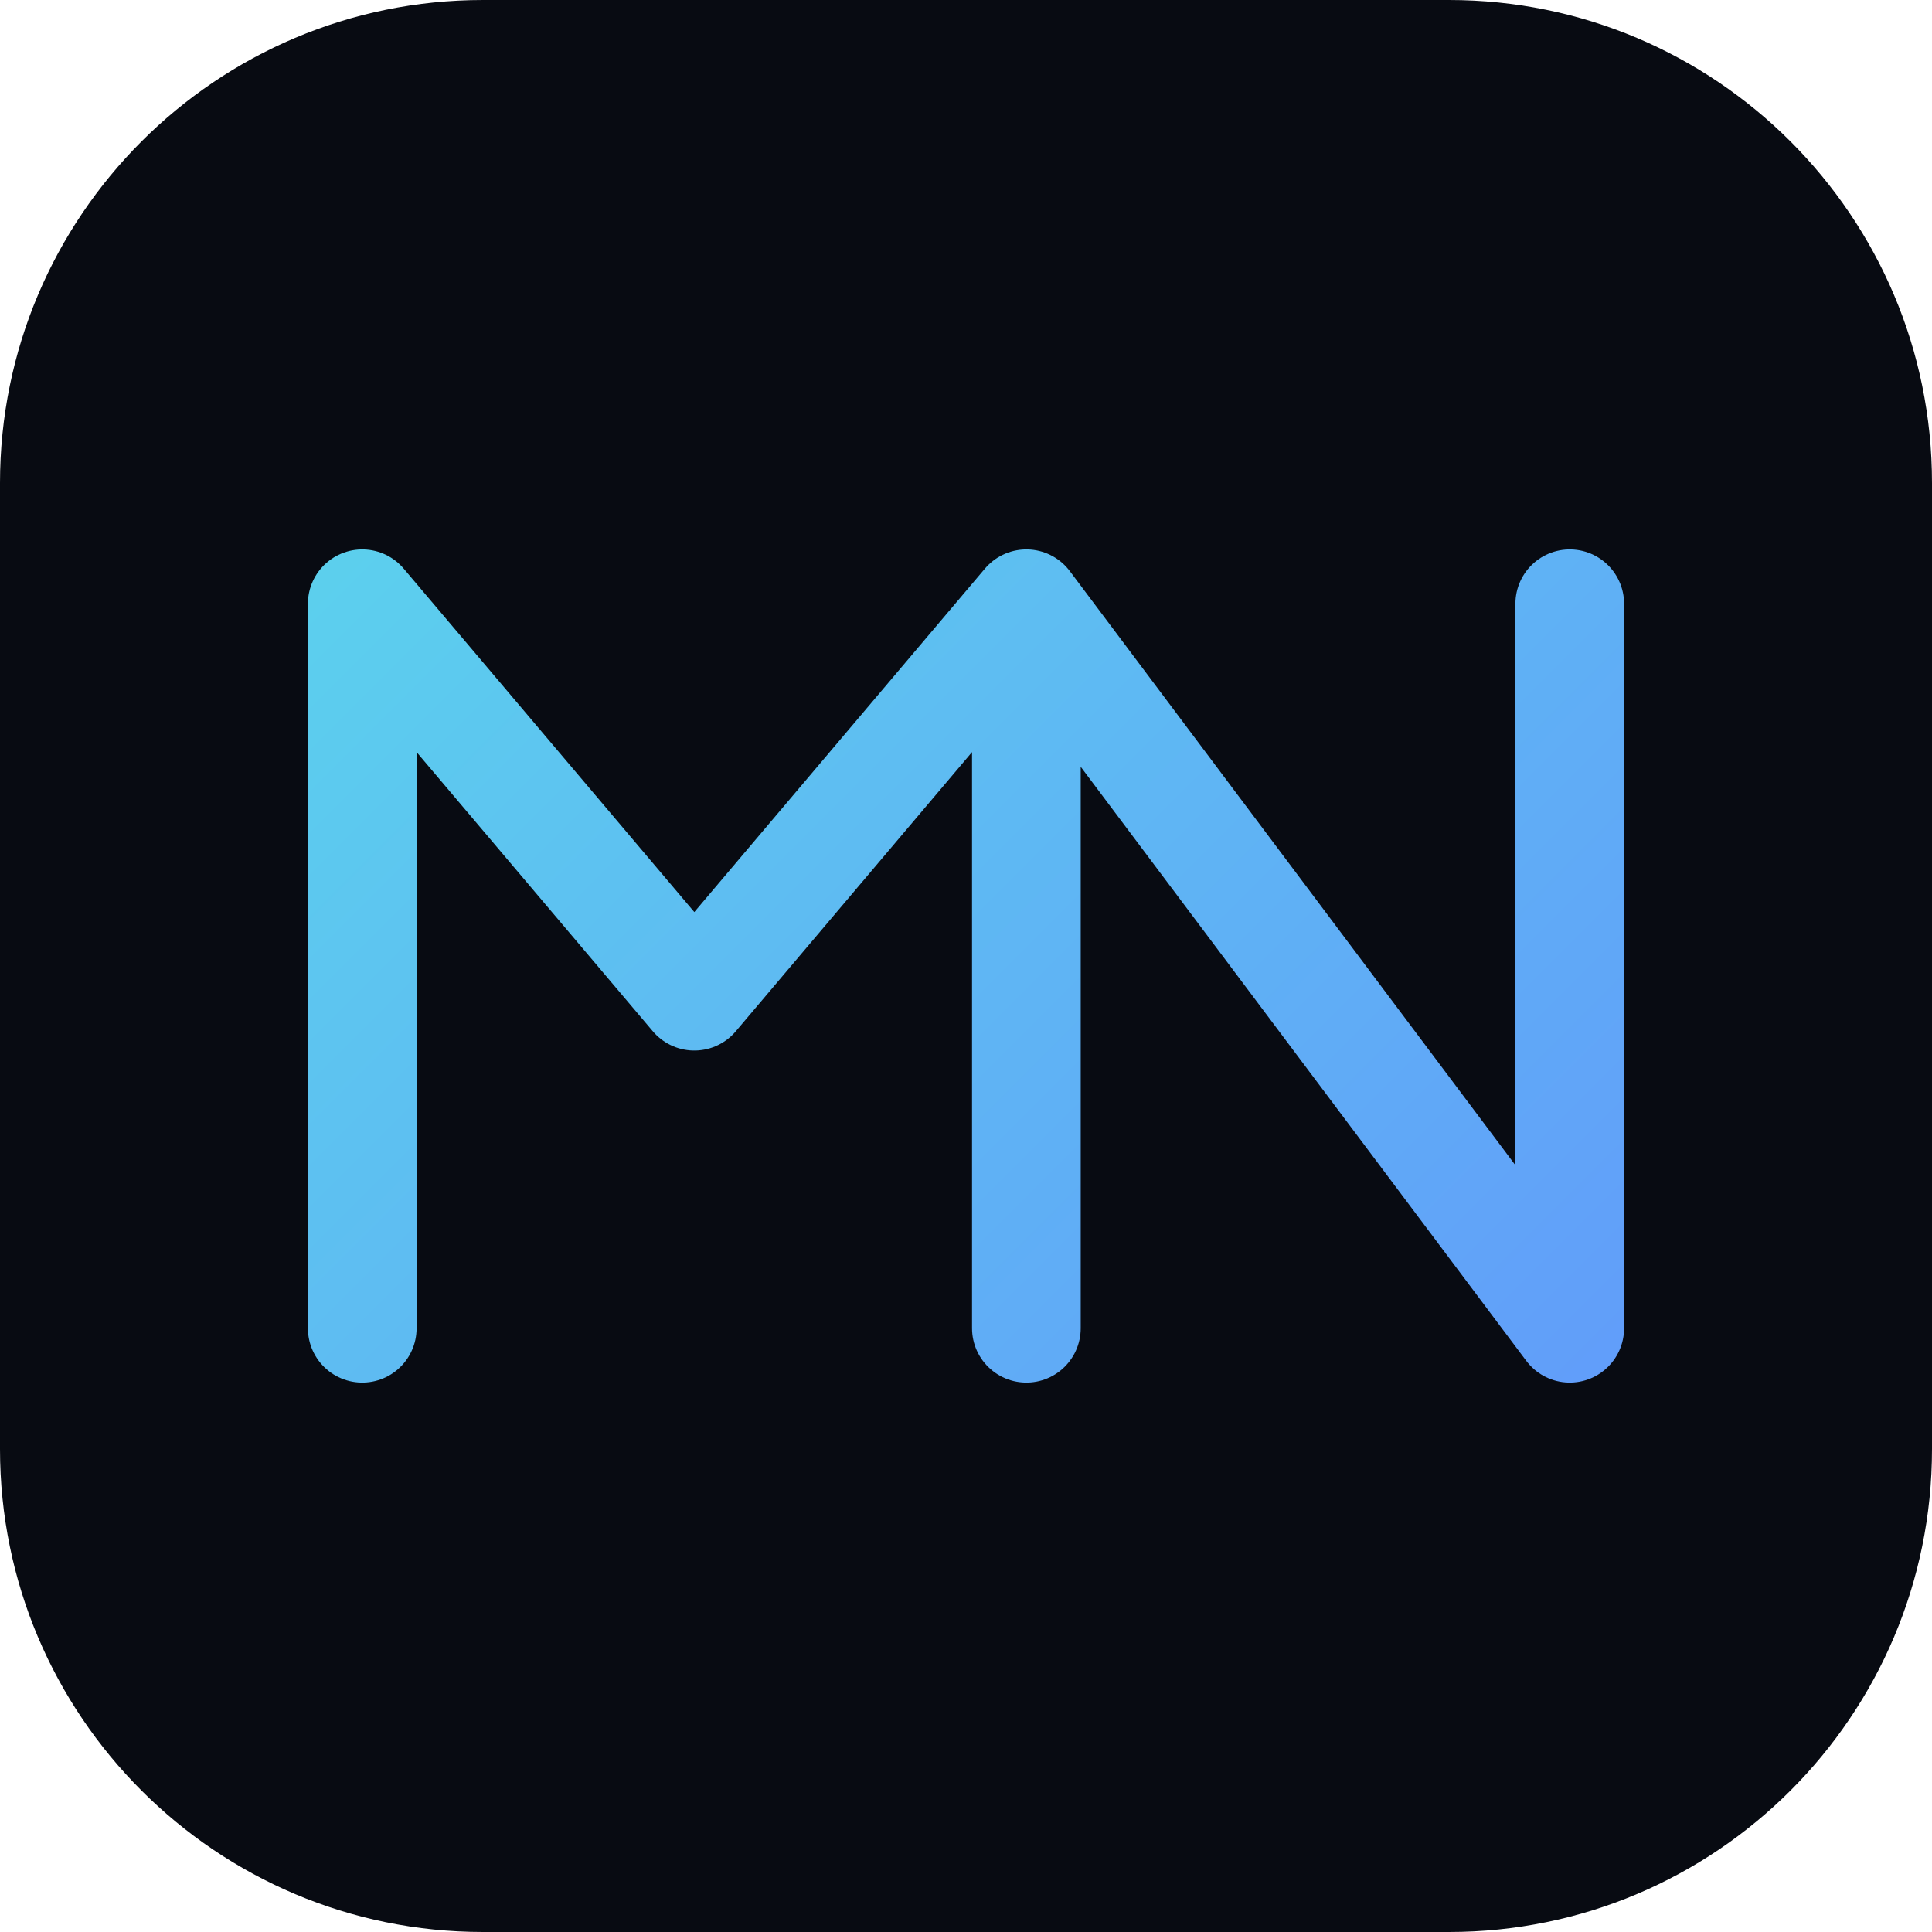
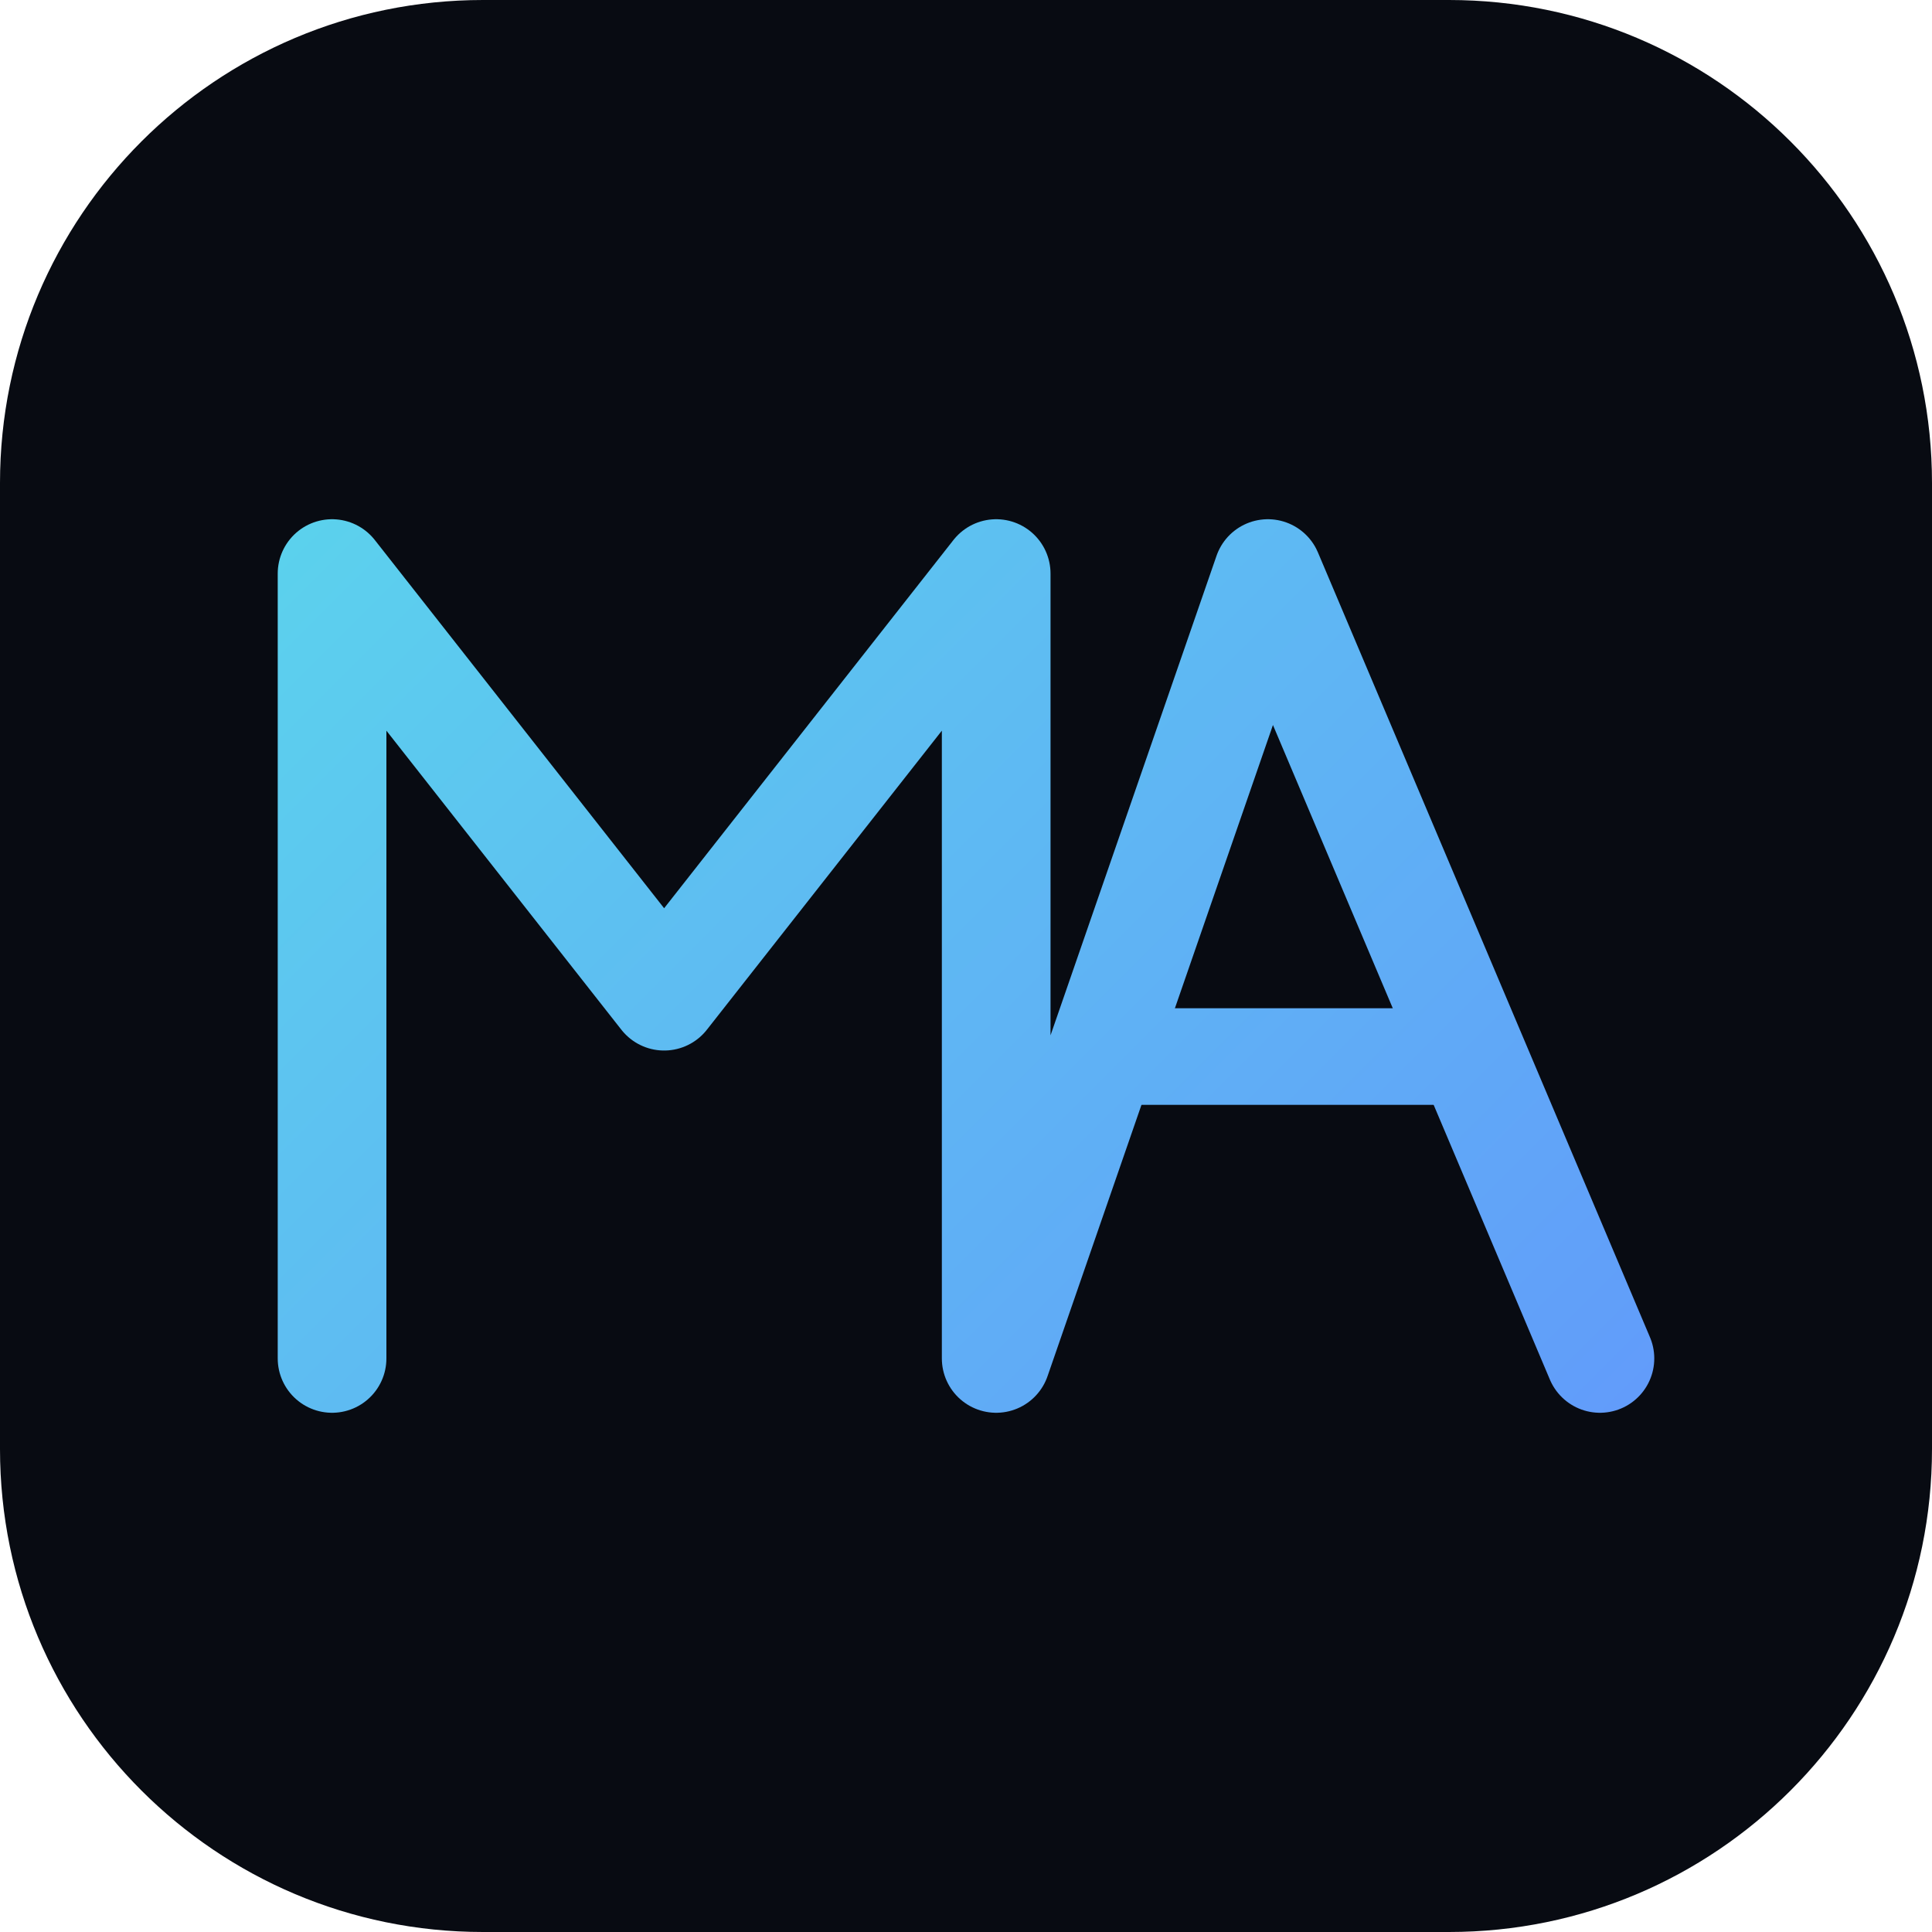
<svg xmlns="http://www.w3.org/2000/svg" viewBox="0 0 64 64">
  <defs>
    <linearGradient id="g" x1="0" y1="0" x2="64" y2="64" gradientUnits="userSpaceOnUse">
      <stop stop-color="#59E5E8" />
      <stop offset="1" stop-color="#6488FF" />
    </linearGradient>
  </defs>
  <rect width="64" height="64" rx="16" fill="#080B12" />
-   <polyline points="12,44 12,20 23,33 34,20 34,44 34,20 52,44 52,20" fill="none" stroke="url(#g)" stroke-width="3.6" stroke-linejoin="round" stroke-linecap="round" />
+   <polyline points="11,45 11,19 22,33 33,19 33,45 42,19 53,45" fill="none" stroke="url(#g)" stroke-width="3.6" stroke-linejoin="round" stroke-linecap="round" />
+   <line x1="37" y1="35" x2="48" y2="35" stroke="url(#g)" stroke-width="3.2" stroke-linecap="round" />
</svg>
